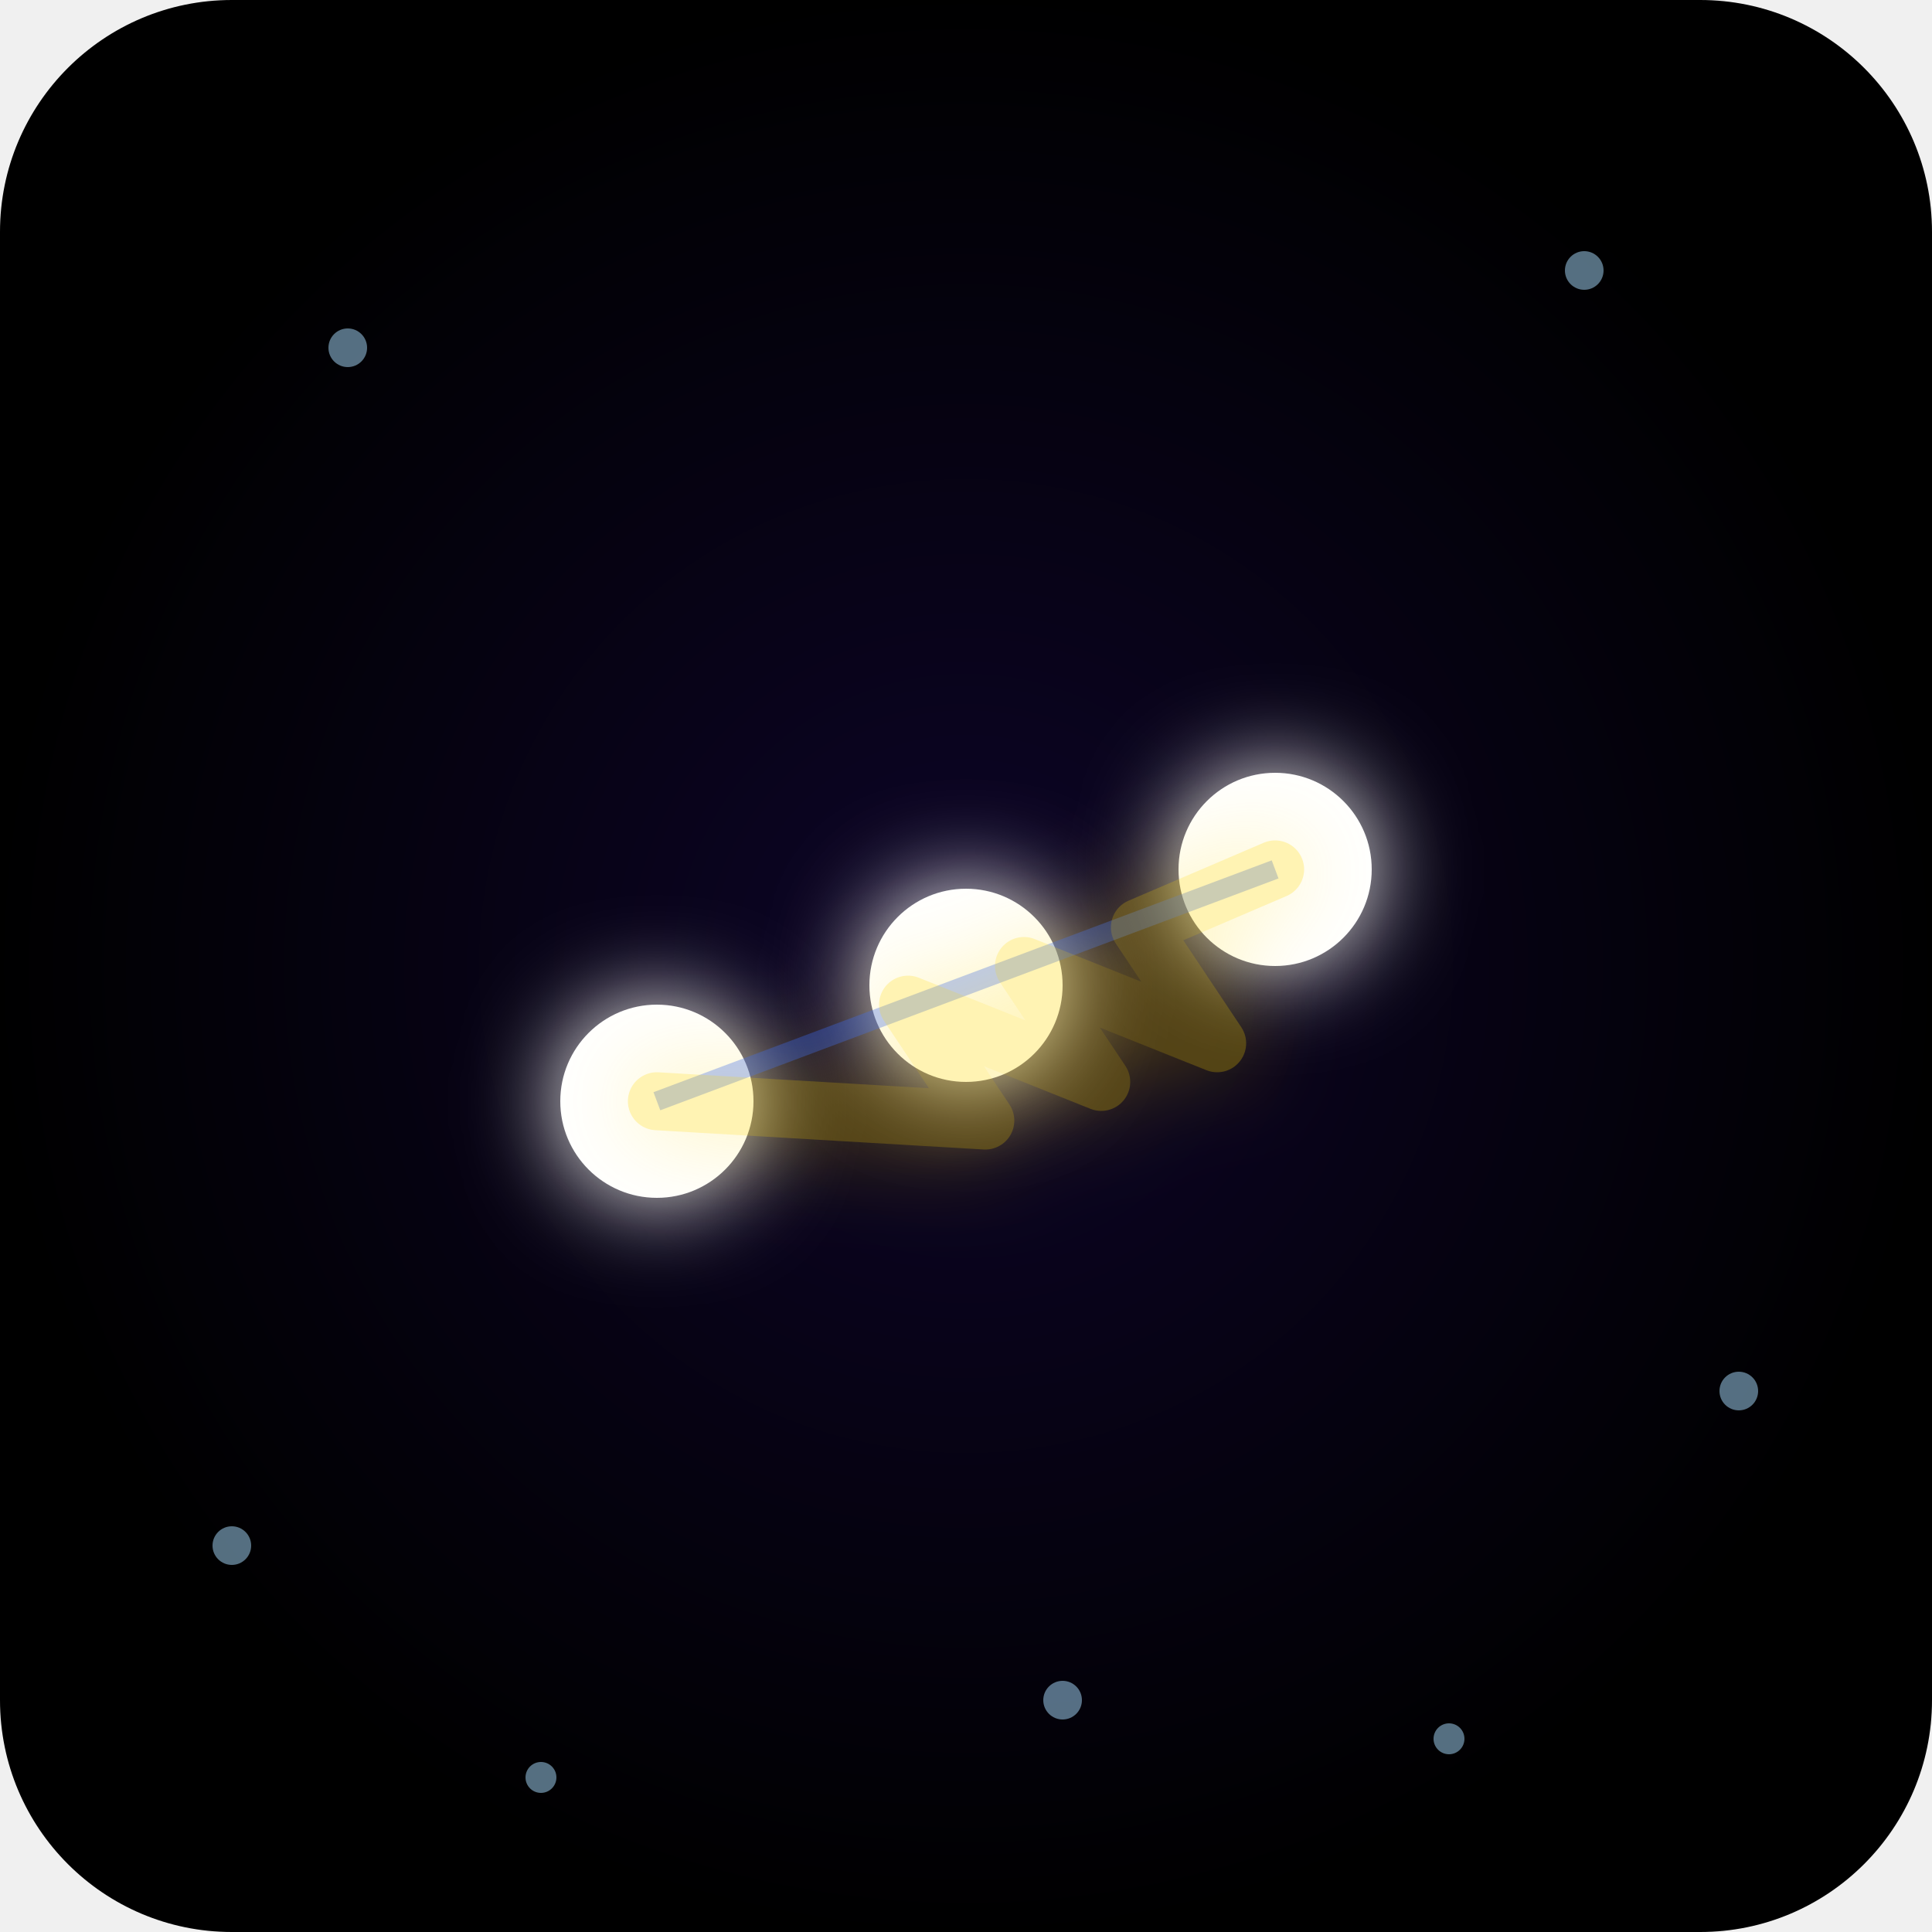
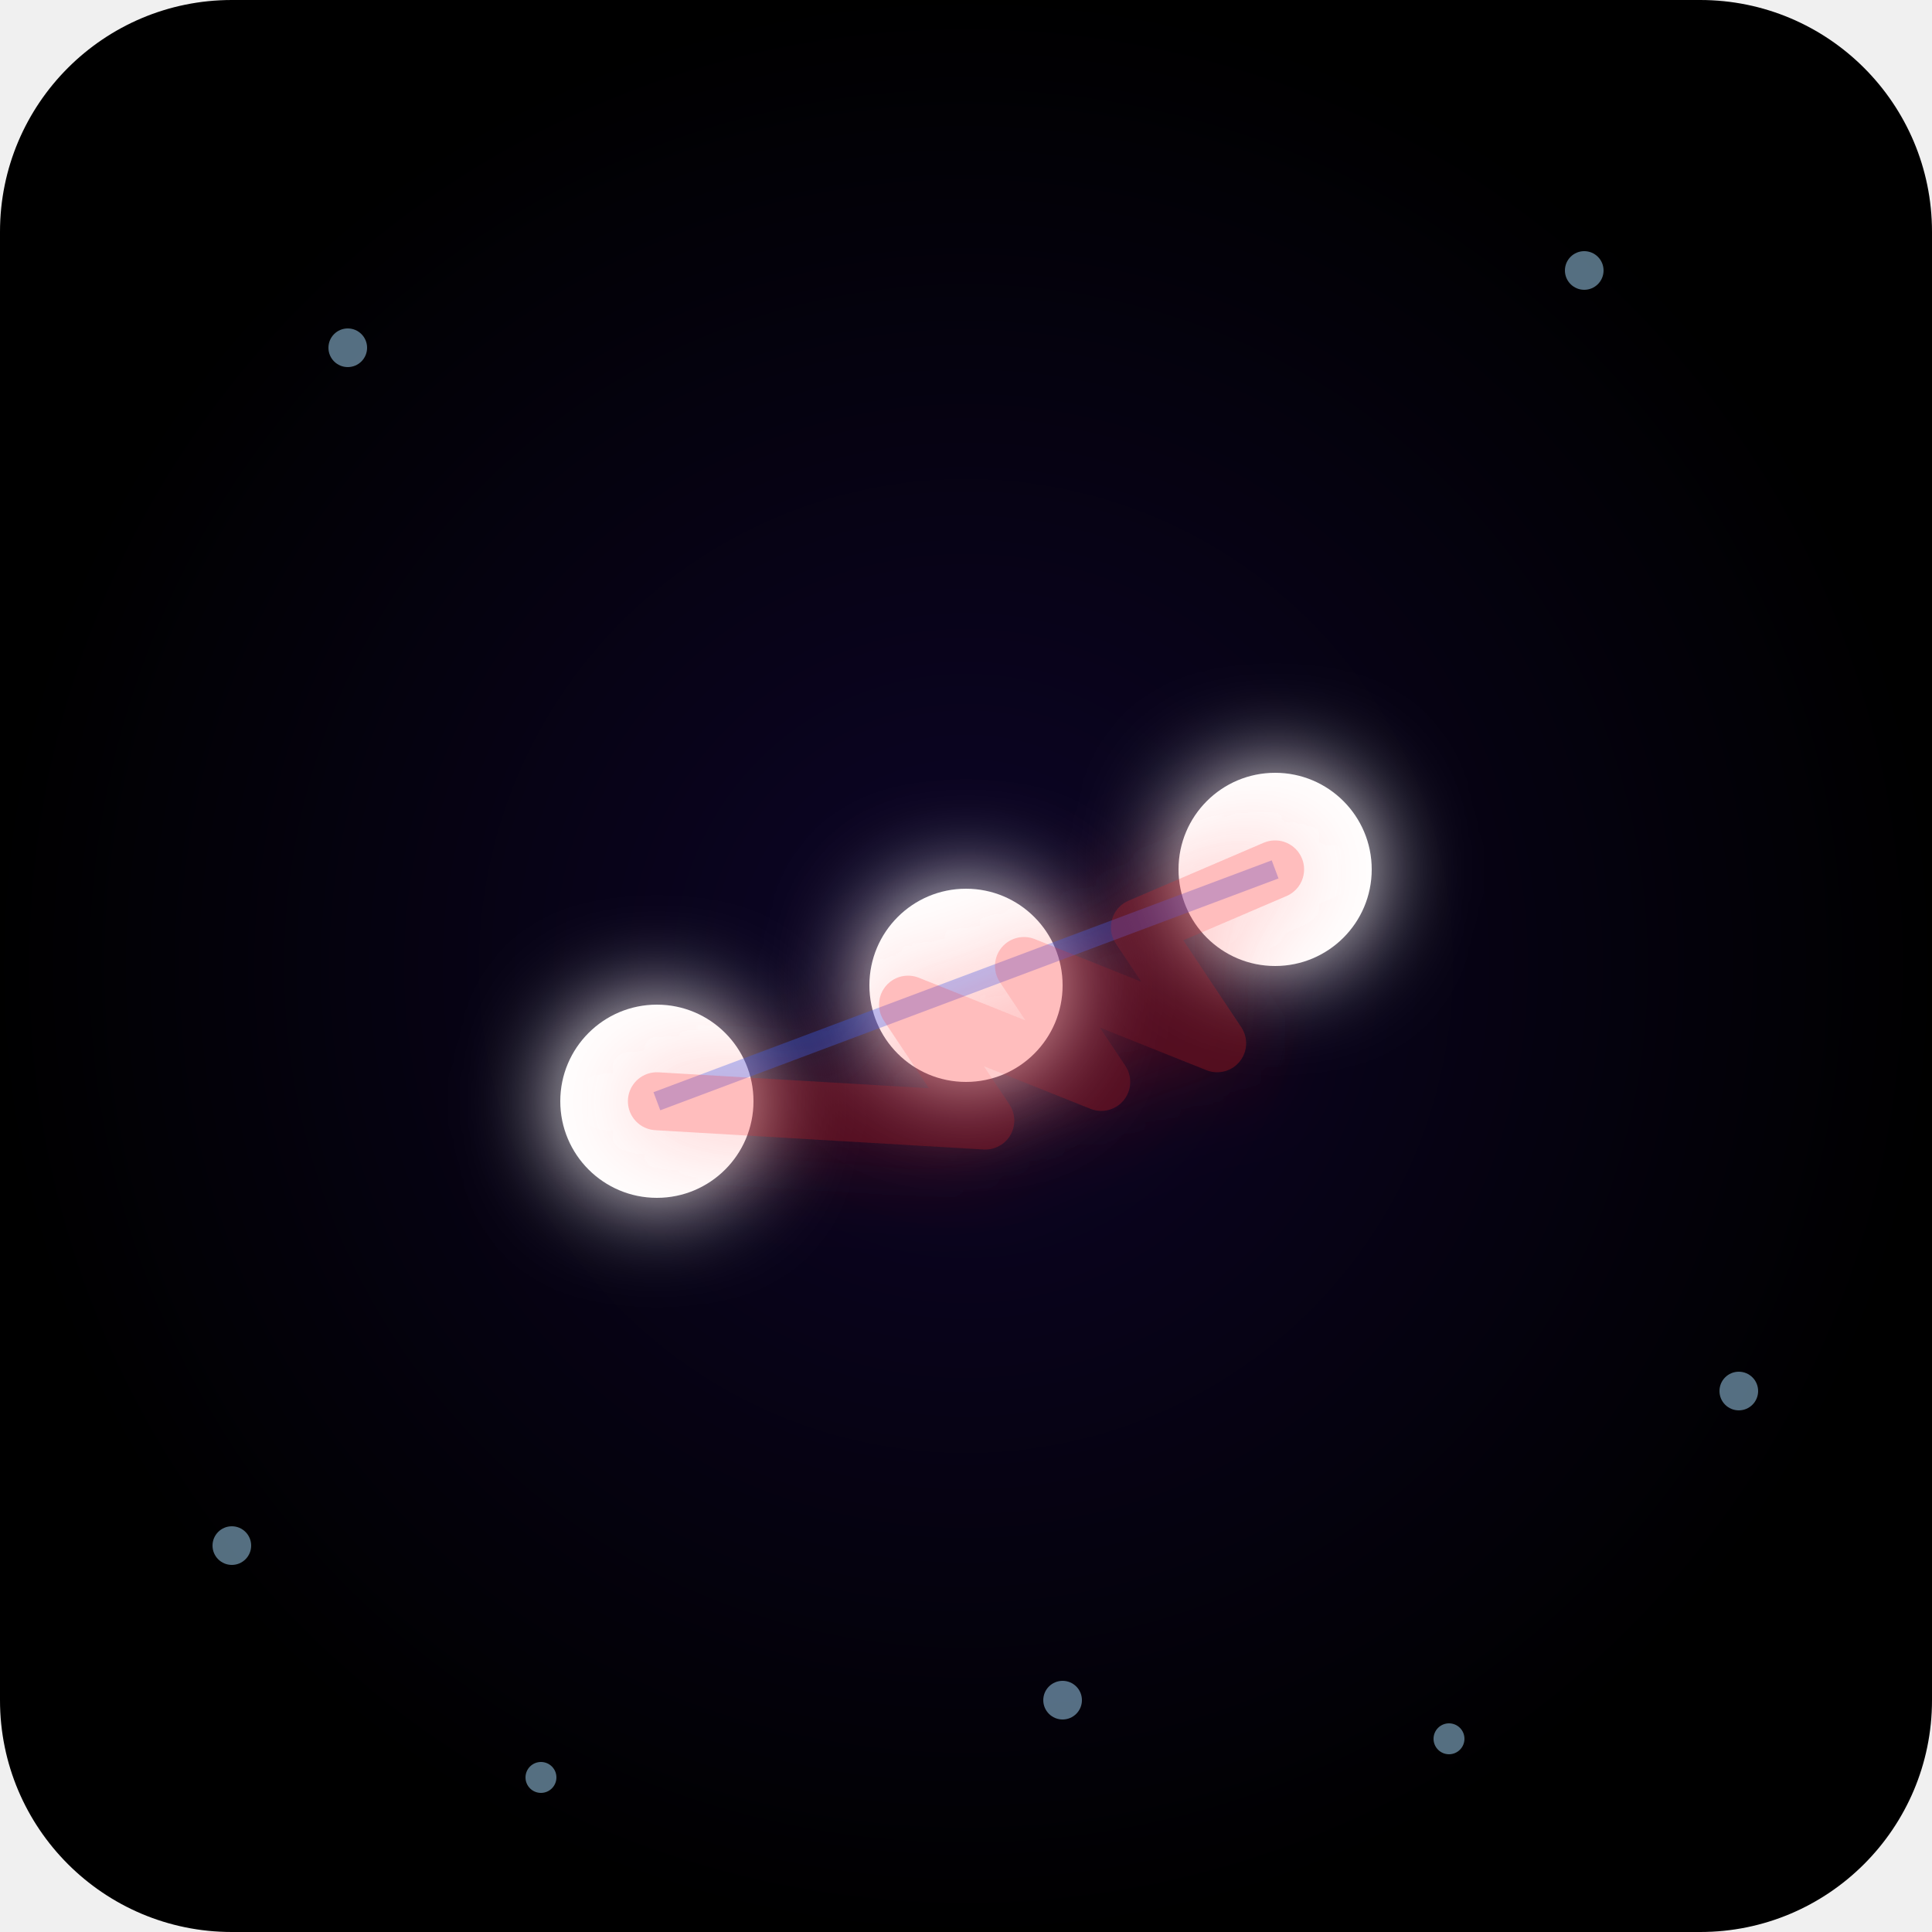
<svg xmlns="http://www.w3.org/2000/svg" viewBox="0 0 100 100" width="100" height="100">
  <defs>
    <radialGradient id="bg" cx="50%" cy="50%" r="50%">
      <stop offset="0%" stop-color="#0d0528" />
      <stop offset="100%" stop-color="#000000" />
    </radialGradient>
    <filter id="glow" x="-100%" y="-100%" width="300%" height="300%">
      <feGaussianBlur in="SourceGraphic" stdDeviation="2.5" result="b" />
      <feMerge>
        <feMergeNode in="b" />
        <feMergeNode in="SourceGraphic" />
      </feMerge>
    </filter>
    <filter id="glowBig" x="-150%" y="-150%" width="400%" height="400%">
      <feGaussianBlur in="SourceGraphic" stdDeviation="5" result="b" />
      <feMerge>
        <feMergeNode in="b" />
        <feMergeNode in="SourceGraphic" />
      </feMerge>
    </filter>
  </defs>
  <rect width="100" height="100" rx="12" fill="url(#bg)" />
  <g fill="#aaddff" opacity="0.5">
    <circle cx="18" cy="18" r="1" />
    <circle cx="82" cy="14" r="1" />
    <circle cx="90" cy="72" r="1" />
    <circle cx="12" cy="80" r="1" />
    <circle cx="55" cy="88" r="1" />
    <circle cx="28" cy="92" r="0.8" />
    <circle cx="75" cy="90" r="0.8" />
  </g>
  <circle cx="34" cy="57" r="5" fill="#ffffff" filter="url(#glow)" />
  <circle cx="50" cy="51" r="5" fill="#ffffff" filter="url(#glow)" />
  <circle cx="66" cy="45" r="5" fill="#ffffff" filter="url(#glow)" />
  <line x1="34" y1="57" x2="66" y2="45" stroke="#3366ff" stroke-width="1" stroke-opacity="0.35" />
-   <path d="M66,45 L59,48 L63,54 L53,50 L57,56 L47,52 L51,58 L34,57" stroke="#FFD700" stroke-width="3" stroke-linecap="round" stroke-linejoin="round" fill="none" opacity="0.3" filter="url(#glow)" />
-   <circle r="11" fill="#FFD700" fill-opacity="0" filter="url(#glowBig)">
+   <path d="M66,45 L59,48 L63,54 L53,50 L57,56 L47,52 L51,58 L34,57" stroke="#FF2222" stroke-width="3" stroke-linecap="round" stroke-linejoin="round" fill="none" opacity="0.3" filter="url(#glow)" />
+   <circle r="11" fill="#FF2222" fill-opacity="0" filter="url(#glowBig)">
    <animate attributeName="fill-opacity" values="0;0.35;0" dur="2.4s" repeatCount="indefinite" />
    <animateMotion path="M66,45 L59,48 L63,54 L53,50 L57,56 L47,52 L51,58 L34,57" dur="2.4s" repeatCount="indefinite" calcMode="linear" />
  </circle>
  <circle r="5" fill="#ffffff" fill-opacity="0">
    <animate attributeName="fill-opacity" values="0;0.95;0" dur="2.4s" repeatCount="indefinite" />
    <animateMotion path="M66,45 L59,48 L63,54 L53,50 L57,56 L47,52 L51,58 L34,57" dur="2.4s" repeatCount="indefinite" calcMode="linear" />
  </circle>
-   <circle r="3" fill="#FFE040" fill-opacity="0" filter="url(#glow)">
+   <circle r="3" fill="#FF6666" fill-opacity="0" filter="url(#glow)">
    <animate attributeName="fill-opacity" values="0;0.5;0" dur="2.4s" begin="0.12s" repeatCount="indefinite" />
    <animateMotion path="M66,45 L59,48 L63,54 L53,50 L57,56 L47,52 L51,58 L34,57" dur="2.4s" begin="0.12s" repeatCount="indefinite" calcMode="linear" />
  </circle>
-   <circle cx="34" cy="57" r="10" fill="#FFD700" fill-opacity="0" filter="url(#glow)">
+   <circle cx="34" cy="57" r="10" fill="#FF2222" fill-opacity="0" filter="url(#glow)">
    <animate attributeName="fill-opacity" values="0;0;0.5;0" dur="2.4s" repeatCount="indefinite" keyTimes="0;0.85;0.95;1" />
  </circle>
</svg>
